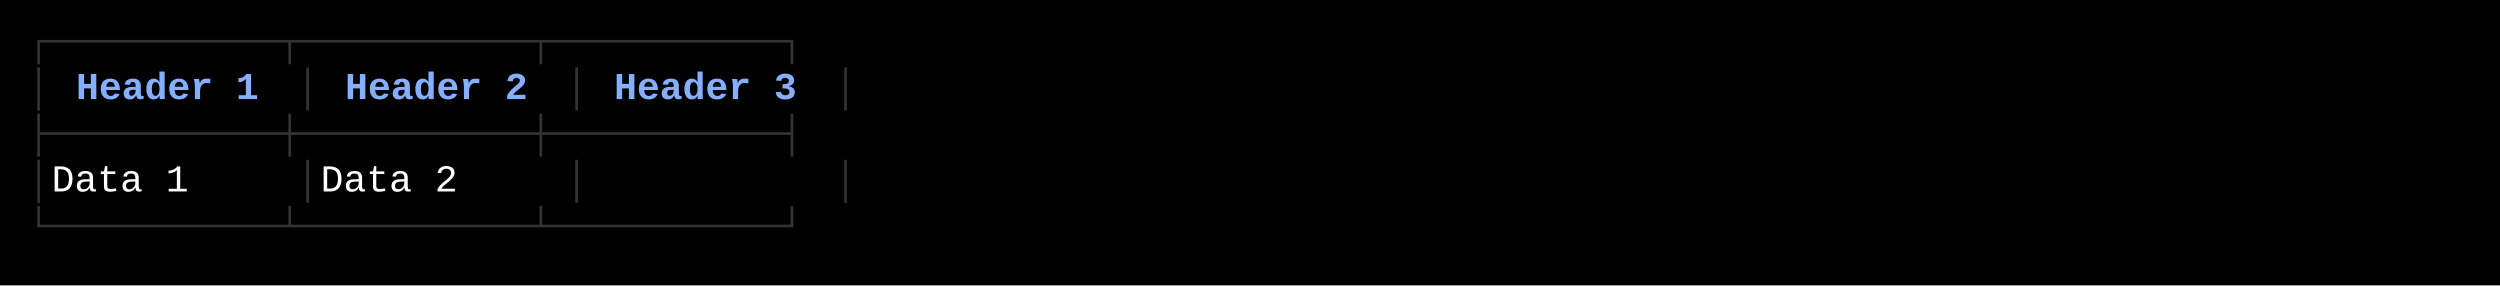
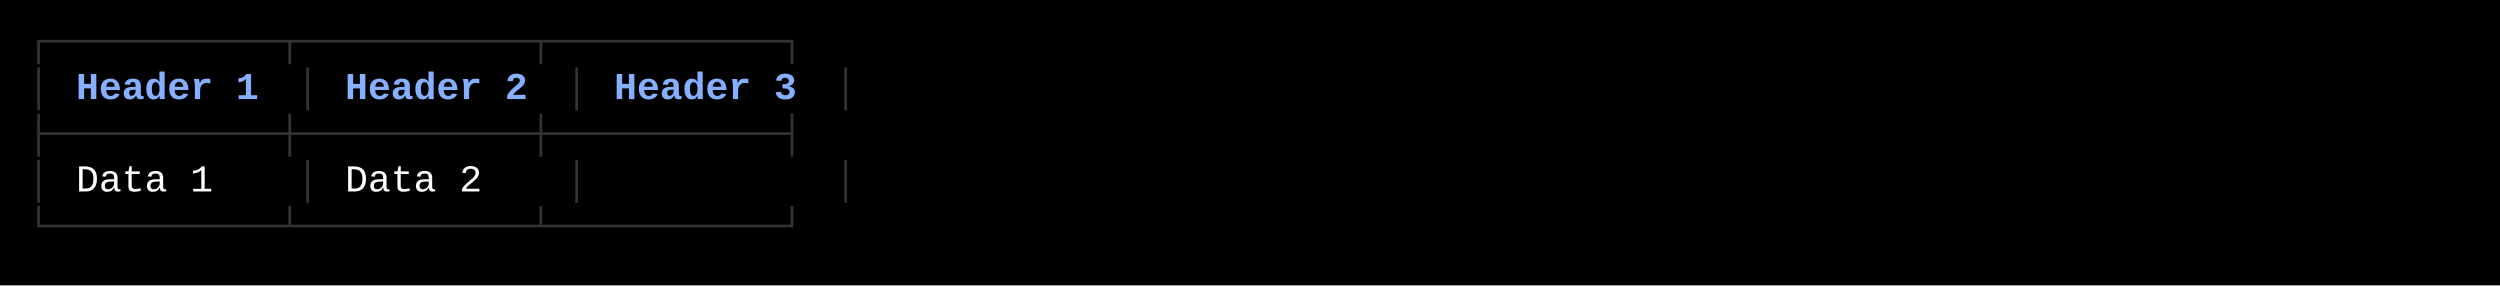
<svg xmlns="http://www.w3.org/2000/svg" width="920" height="105" viewBox="0 0 920 105">
  <style>
    text { font-family: Consolas, "Courier New", monospace; font-size: 14px; dominant-baseline: text-before-edge; white-space: pre; }
  </style>
  <rect width="920" height="105" fill="#000000" />
  <g transform="translate(10, 10)">
    <text x="0" y="2" fill="#333333" textLength="306" lengthAdjust="spacingAndGlyphs">┌──────────┬──────────┬──────────┐</text>
    <text x="0" y="19" fill="#333333" textLength="9" lengthAdjust="spacingAndGlyphs">│</text>
    <text x="18" y="19" fill="#87afff" textLength="72" lengthAdjust="spacingAndGlyphs" font-weight="bold">Header 1</text>
    <text x="99" y="19" fill="#333333" textLength="9" lengthAdjust="spacingAndGlyphs">│</text>
    <text x="117" y="19" fill="#87afff" textLength="72" lengthAdjust="spacingAndGlyphs" font-weight="bold">Header 2</text>
    <text x="198" y="19" fill="#333333" textLength="9" lengthAdjust="spacingAndGlyphs">│</text>
    <text x="216" y="19" fill="#87afff" textLength="72" lengthAdjust="spacingAndGlyphs" font-weight="bold">Header 3</text>
    <text x="297" y="19" fill="#333333" textLength="9" lengthAdjust="spacingAndGlyphs">│</text>
    <text x="0" y="36" fill="#333333" textLength="306" lengthAdjust="spacingAndGlyphs">├──────────┼──────────┼──────────┤</text>
    <text x="0" y="53" fill="#333333" textLength="9" lengthAdjust="spacingAndGlyphs">│</text>
-     <text x="9" y="53" fill="#ffffff" textLength="90" lengthAdjust="spacingAndGlyphs"> Data 1   </text>
+     <text x="18" y="53" fill="#ffffff" textLength="54" lengthAdjust="spacingAndGlyphs">Data 1</text>
    <text x="99" y="53" fill="#333333" textLength="9" lengthAdjust="spacingAndGlyphs">│</text>
-     <text x="108" y="53" fill="#ffffff" textLength="90" lengthAdjust="spacingAndGlyphs"> Data 2   </text>
+     <text x="117" y="53" fill="#ffffff" textLength="54" lengthAdjust="spacingAndGlyphs">Data 2</text>
    <text x="198" y="53" fill="#333333" textLength="9" lengthAdjust="spacingAndGlyphs">│</text>
    <text x="297" y="53" fill="#333333" textLength="9" lengthAdjust="spacingAndGlyphs">│</text>
    <text x="0" y="70" fill="#333333" textLength="306" lengthAdjust="spacingAndGlyphs">└──────────┴──────────┴──────────┘</text>
  </g>
</svg>
